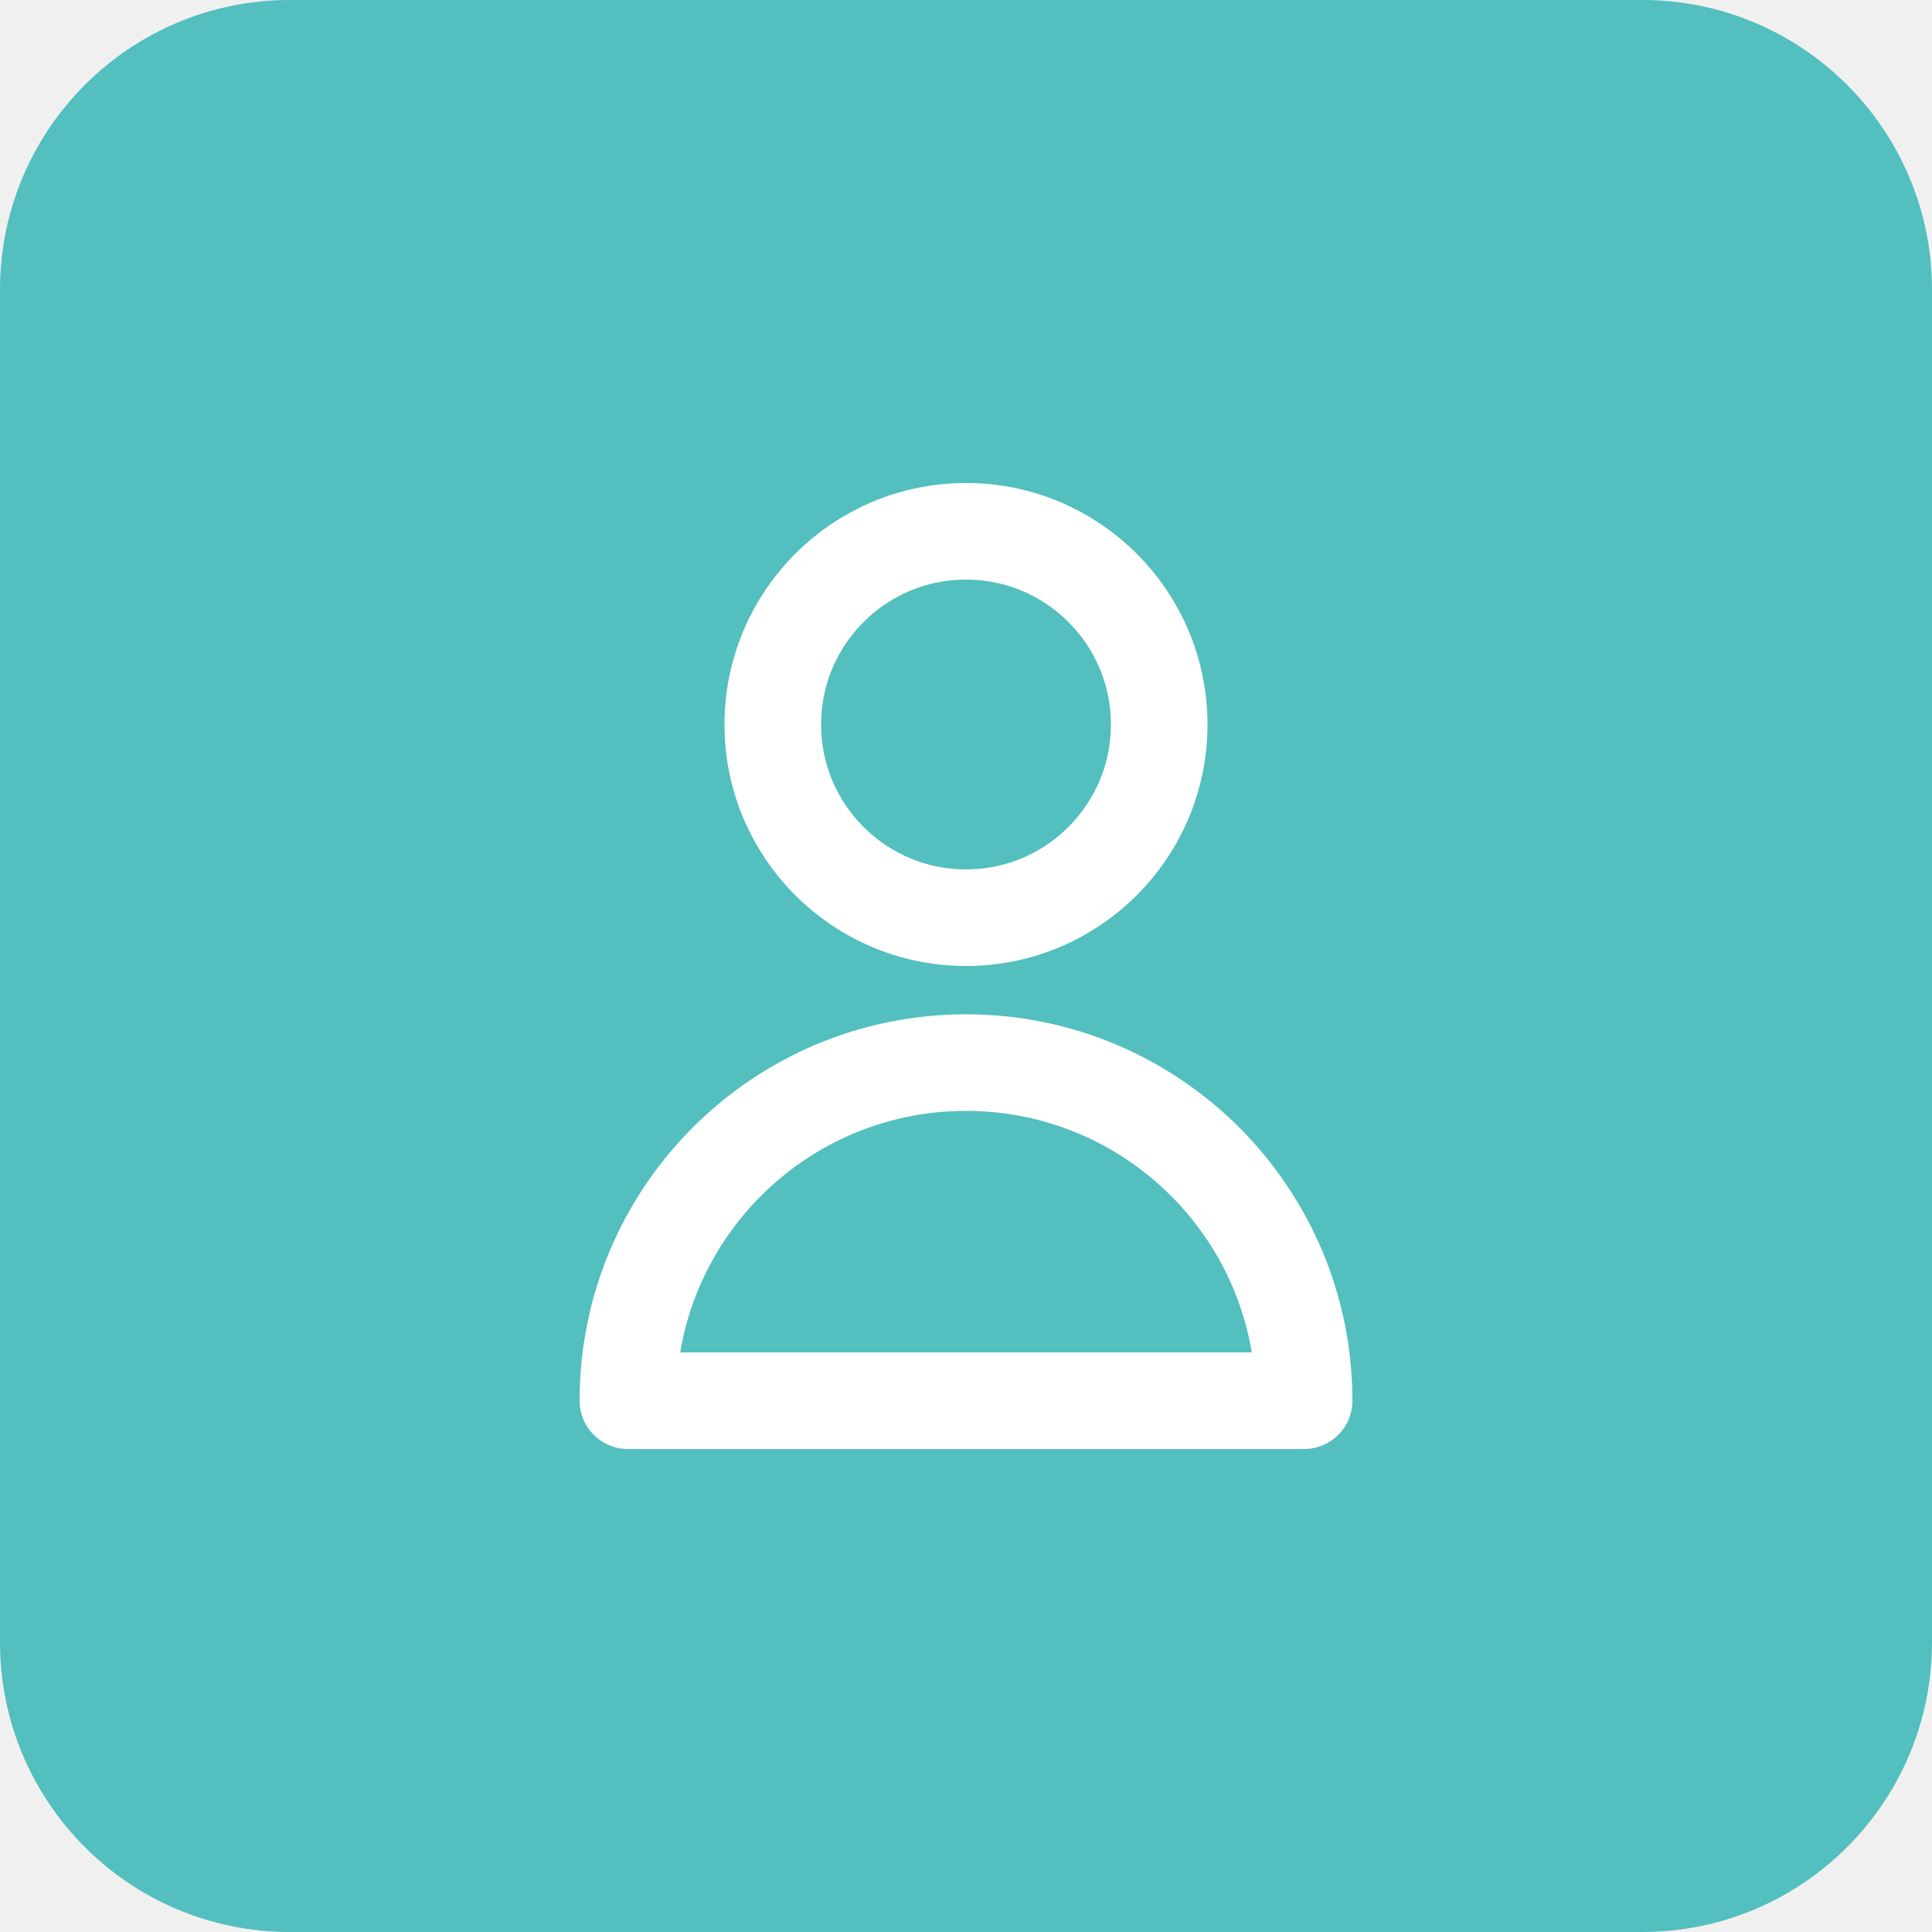
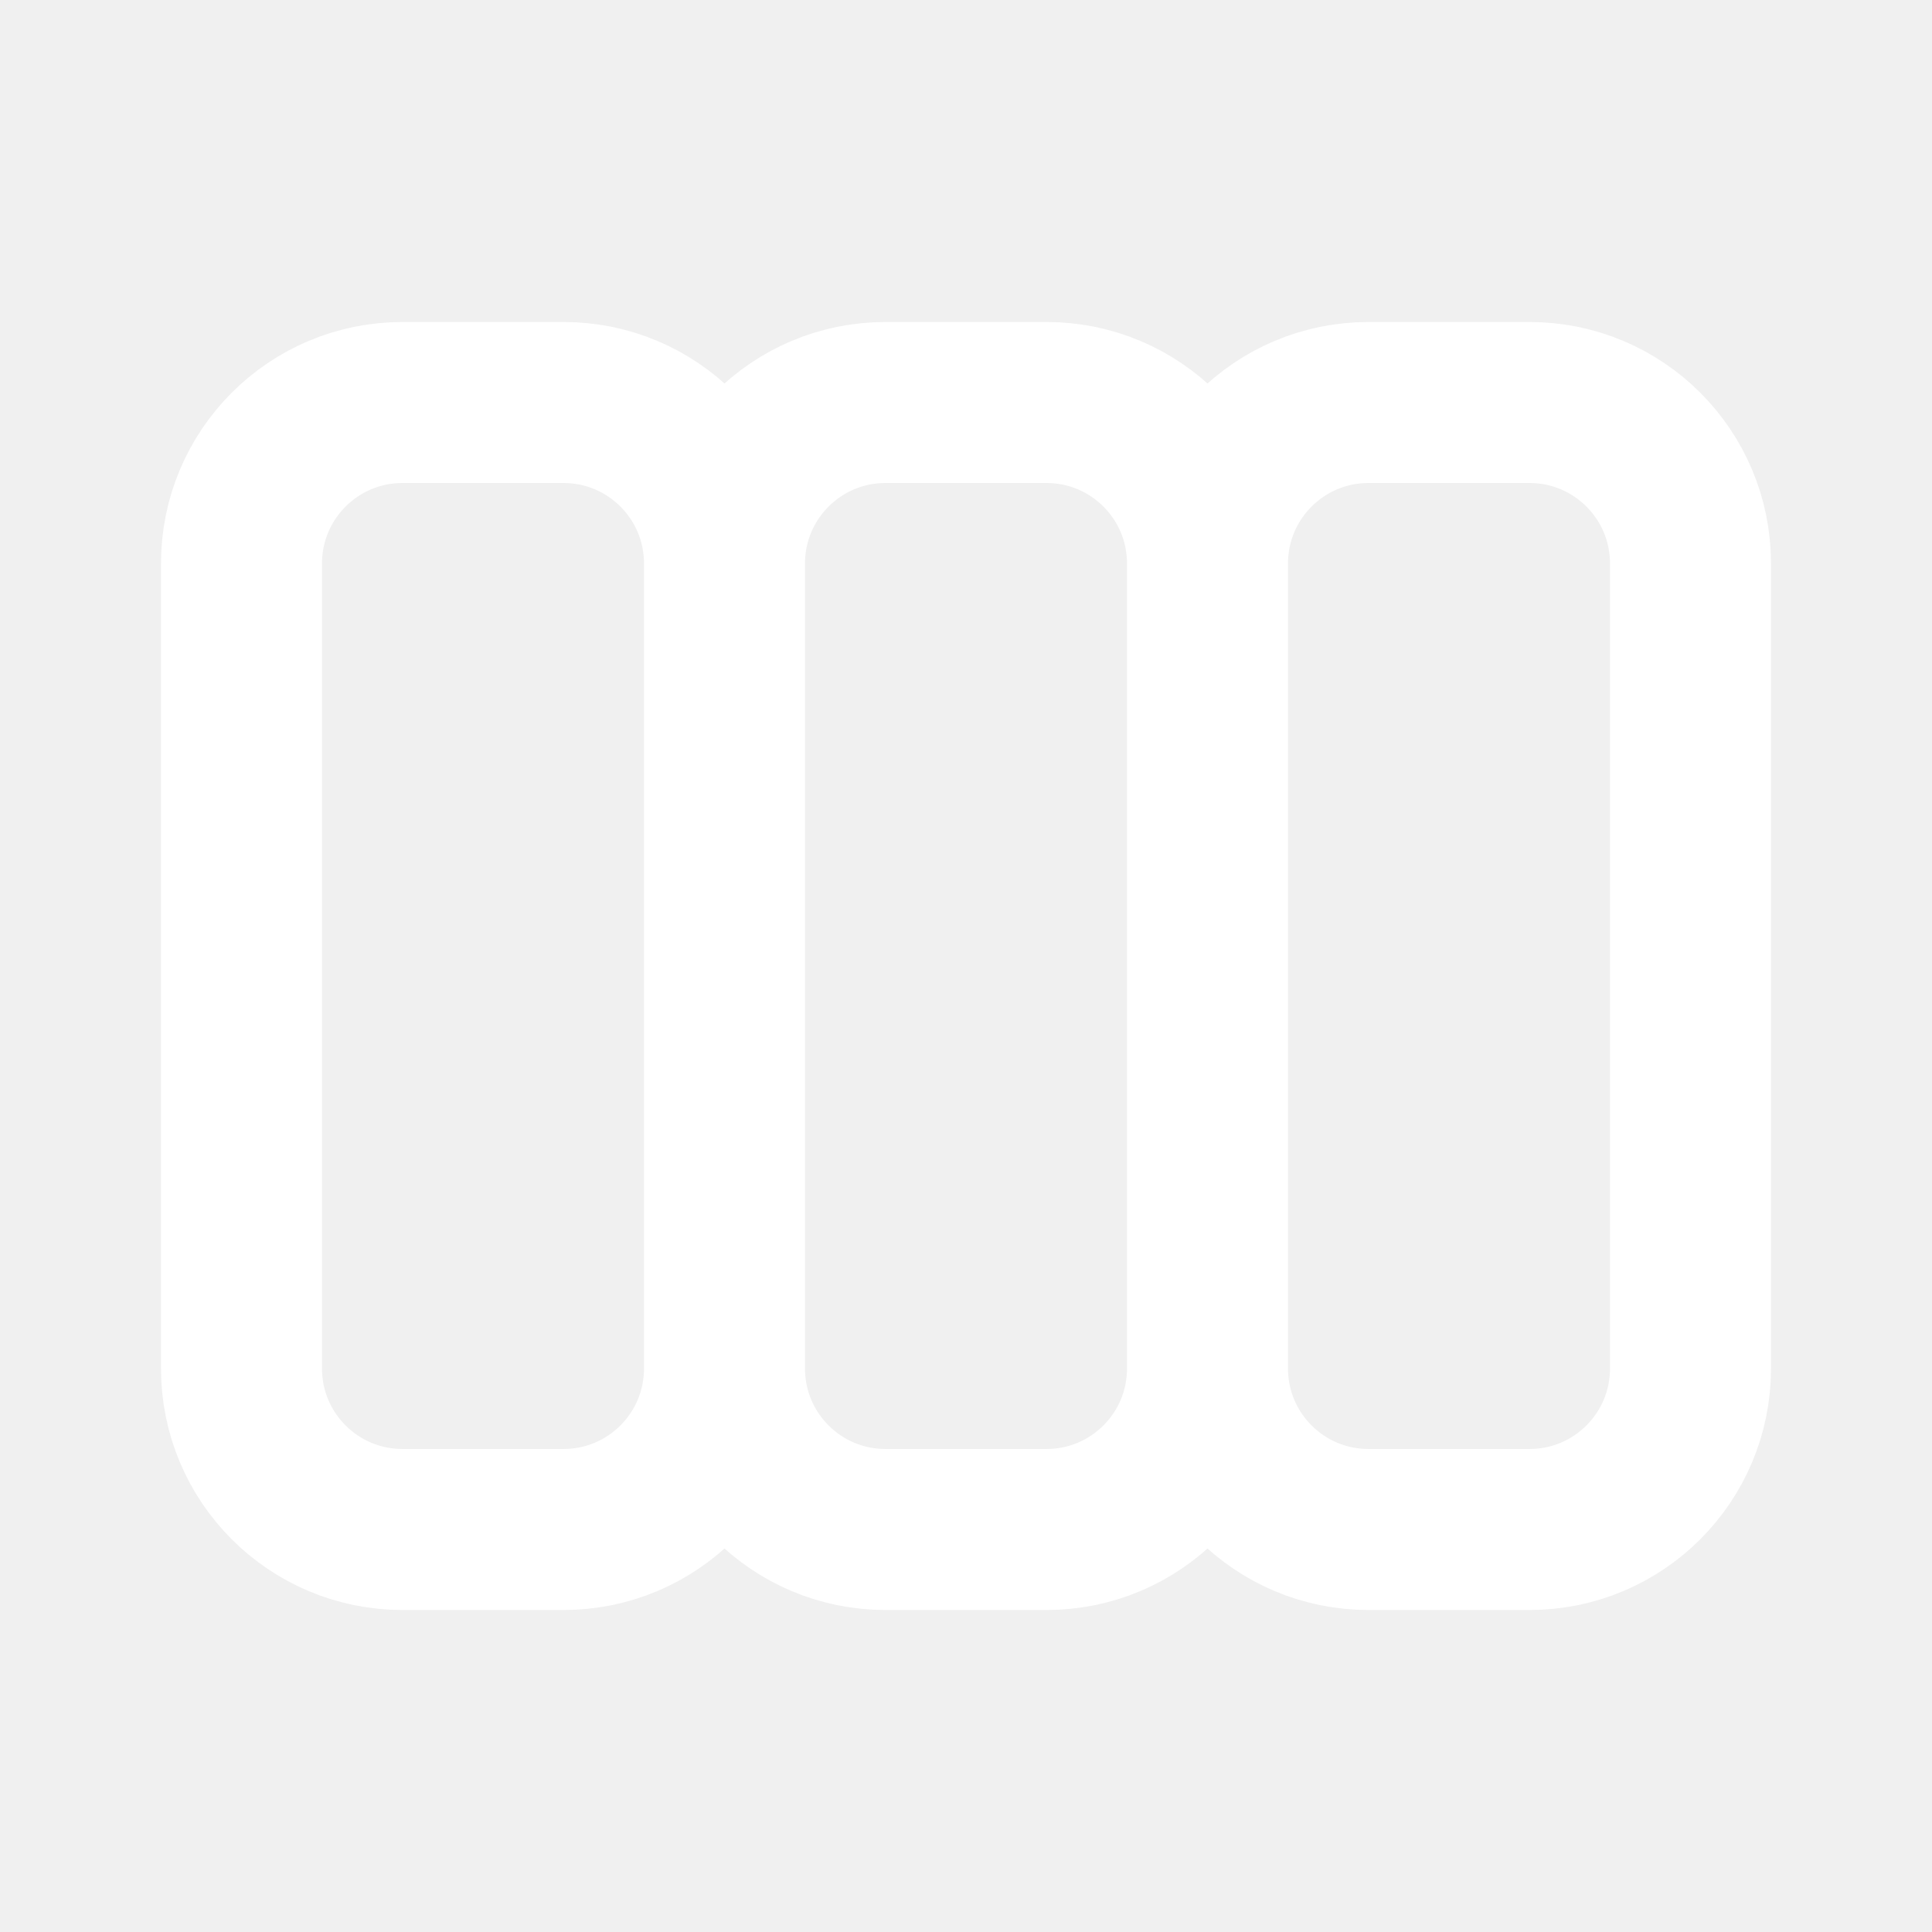
- <svg xmlns="http://www.w3.org/2000/svg" width="40" height="40" viewBox="0 0 40 40" fill="none">
-   <rect width="40" height="40" rx="6" fill="#53BFBF" />
-   <path d="M24 15C24 17.209 22.209 19 20 19C17.791 19 16 17.209 16 15C16 12.791 17.791 11 20 11C22.209 11 24 12.791 24 15Z" stroke="white" stroke-width="2" stroke-linecap="round" stroke-linejoin="round" />
-   <path d="M20 22C16.134 22 13 25.134 13 29H27C27 25.134 23.866 22 20 22Z" stroke="white" stroke-width="2" stroke-linecap="round" stroke-linejoin="round" />
+ <svg xmlns="http://www.w3.org/2000/svg" width="24" height="24" viewBox="0 0 24 24" fill="none">
+   <path d="M9 17V7M9 17C9 18.105 8.105 19 7 19H5C3.895 19 3 18.105 3 17V7C3 5.895 3.895 5 5 5H7C8.105 5 9 5.895 9 7M9 17C9 18.105 9.895 19 11 19H13C14.105 19 15 18.105 15 17M9 7C9 5.895 9.895 5 11 5H13C14.105 5 15 5.895 15 7M15 17V7M15 17C15 18.105 15.895 19 17 19H19C20.105 19 21 18.105 21 17V7C21 5.895 20.105 5 19 5H17C15.895 5 15 5.895 15 7" stroke="white" stroke-width="2" stroke-linecap="round" stroke-linejoin="round" />
</svg>
